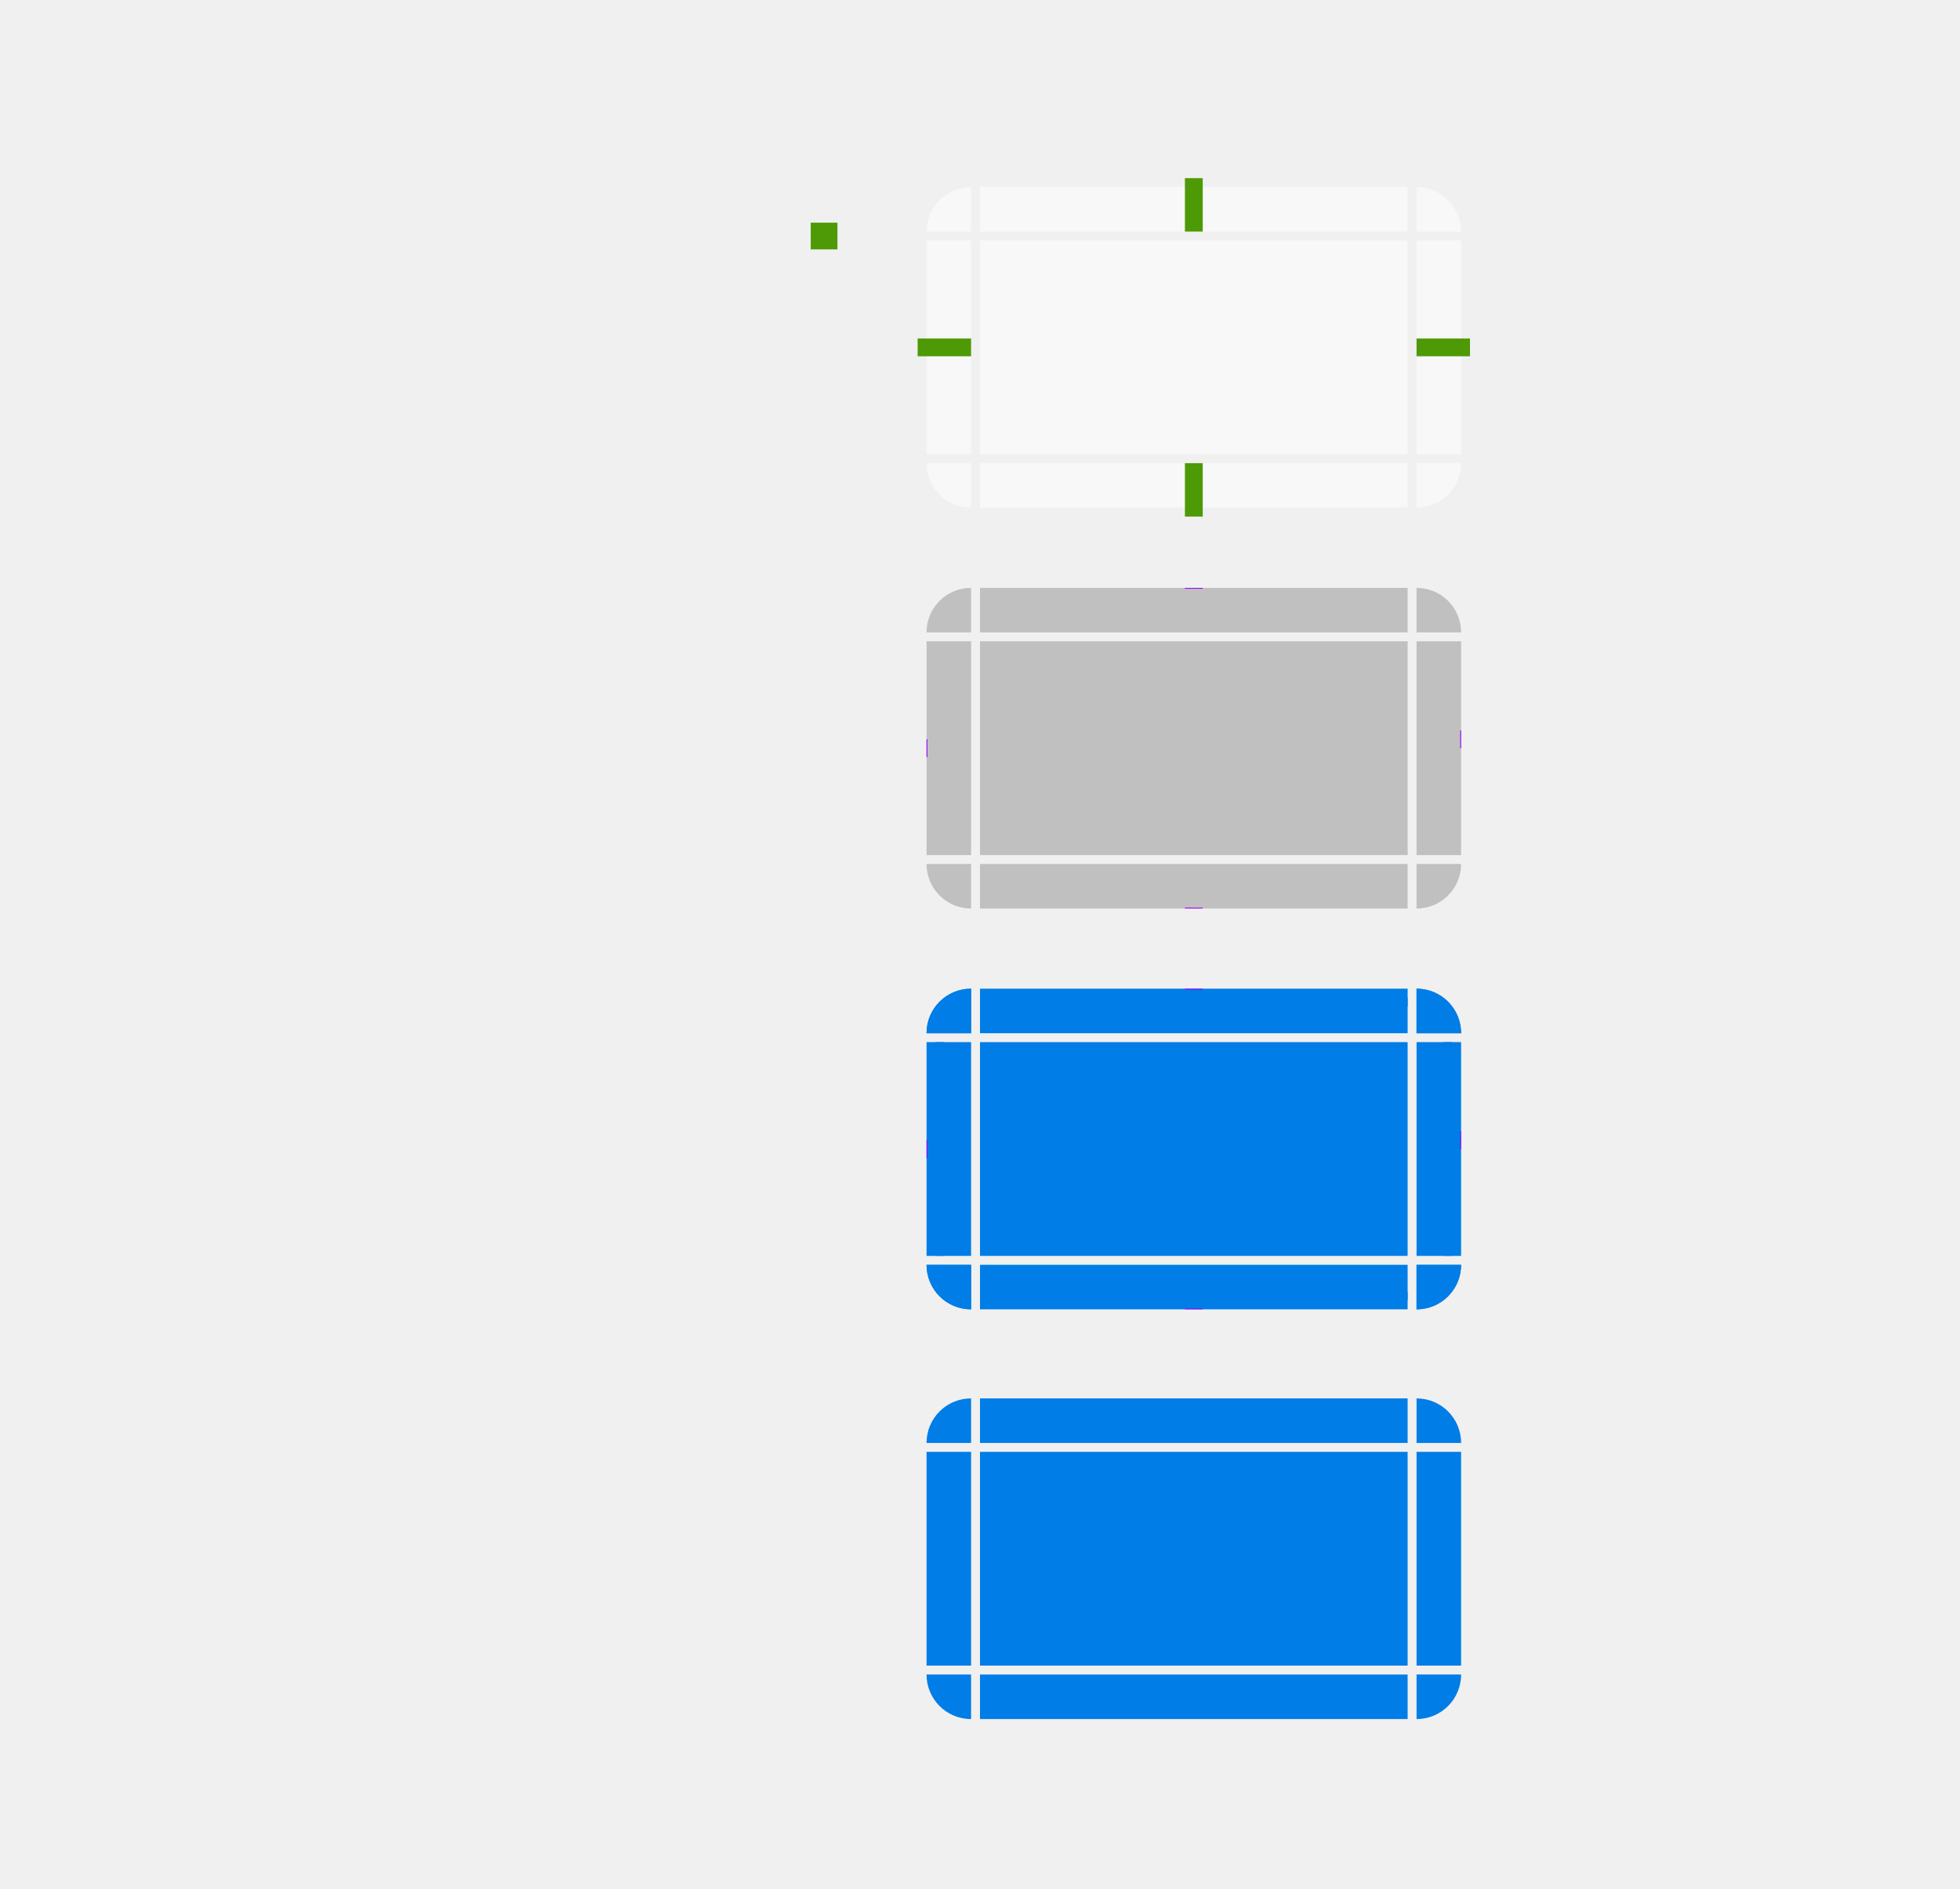
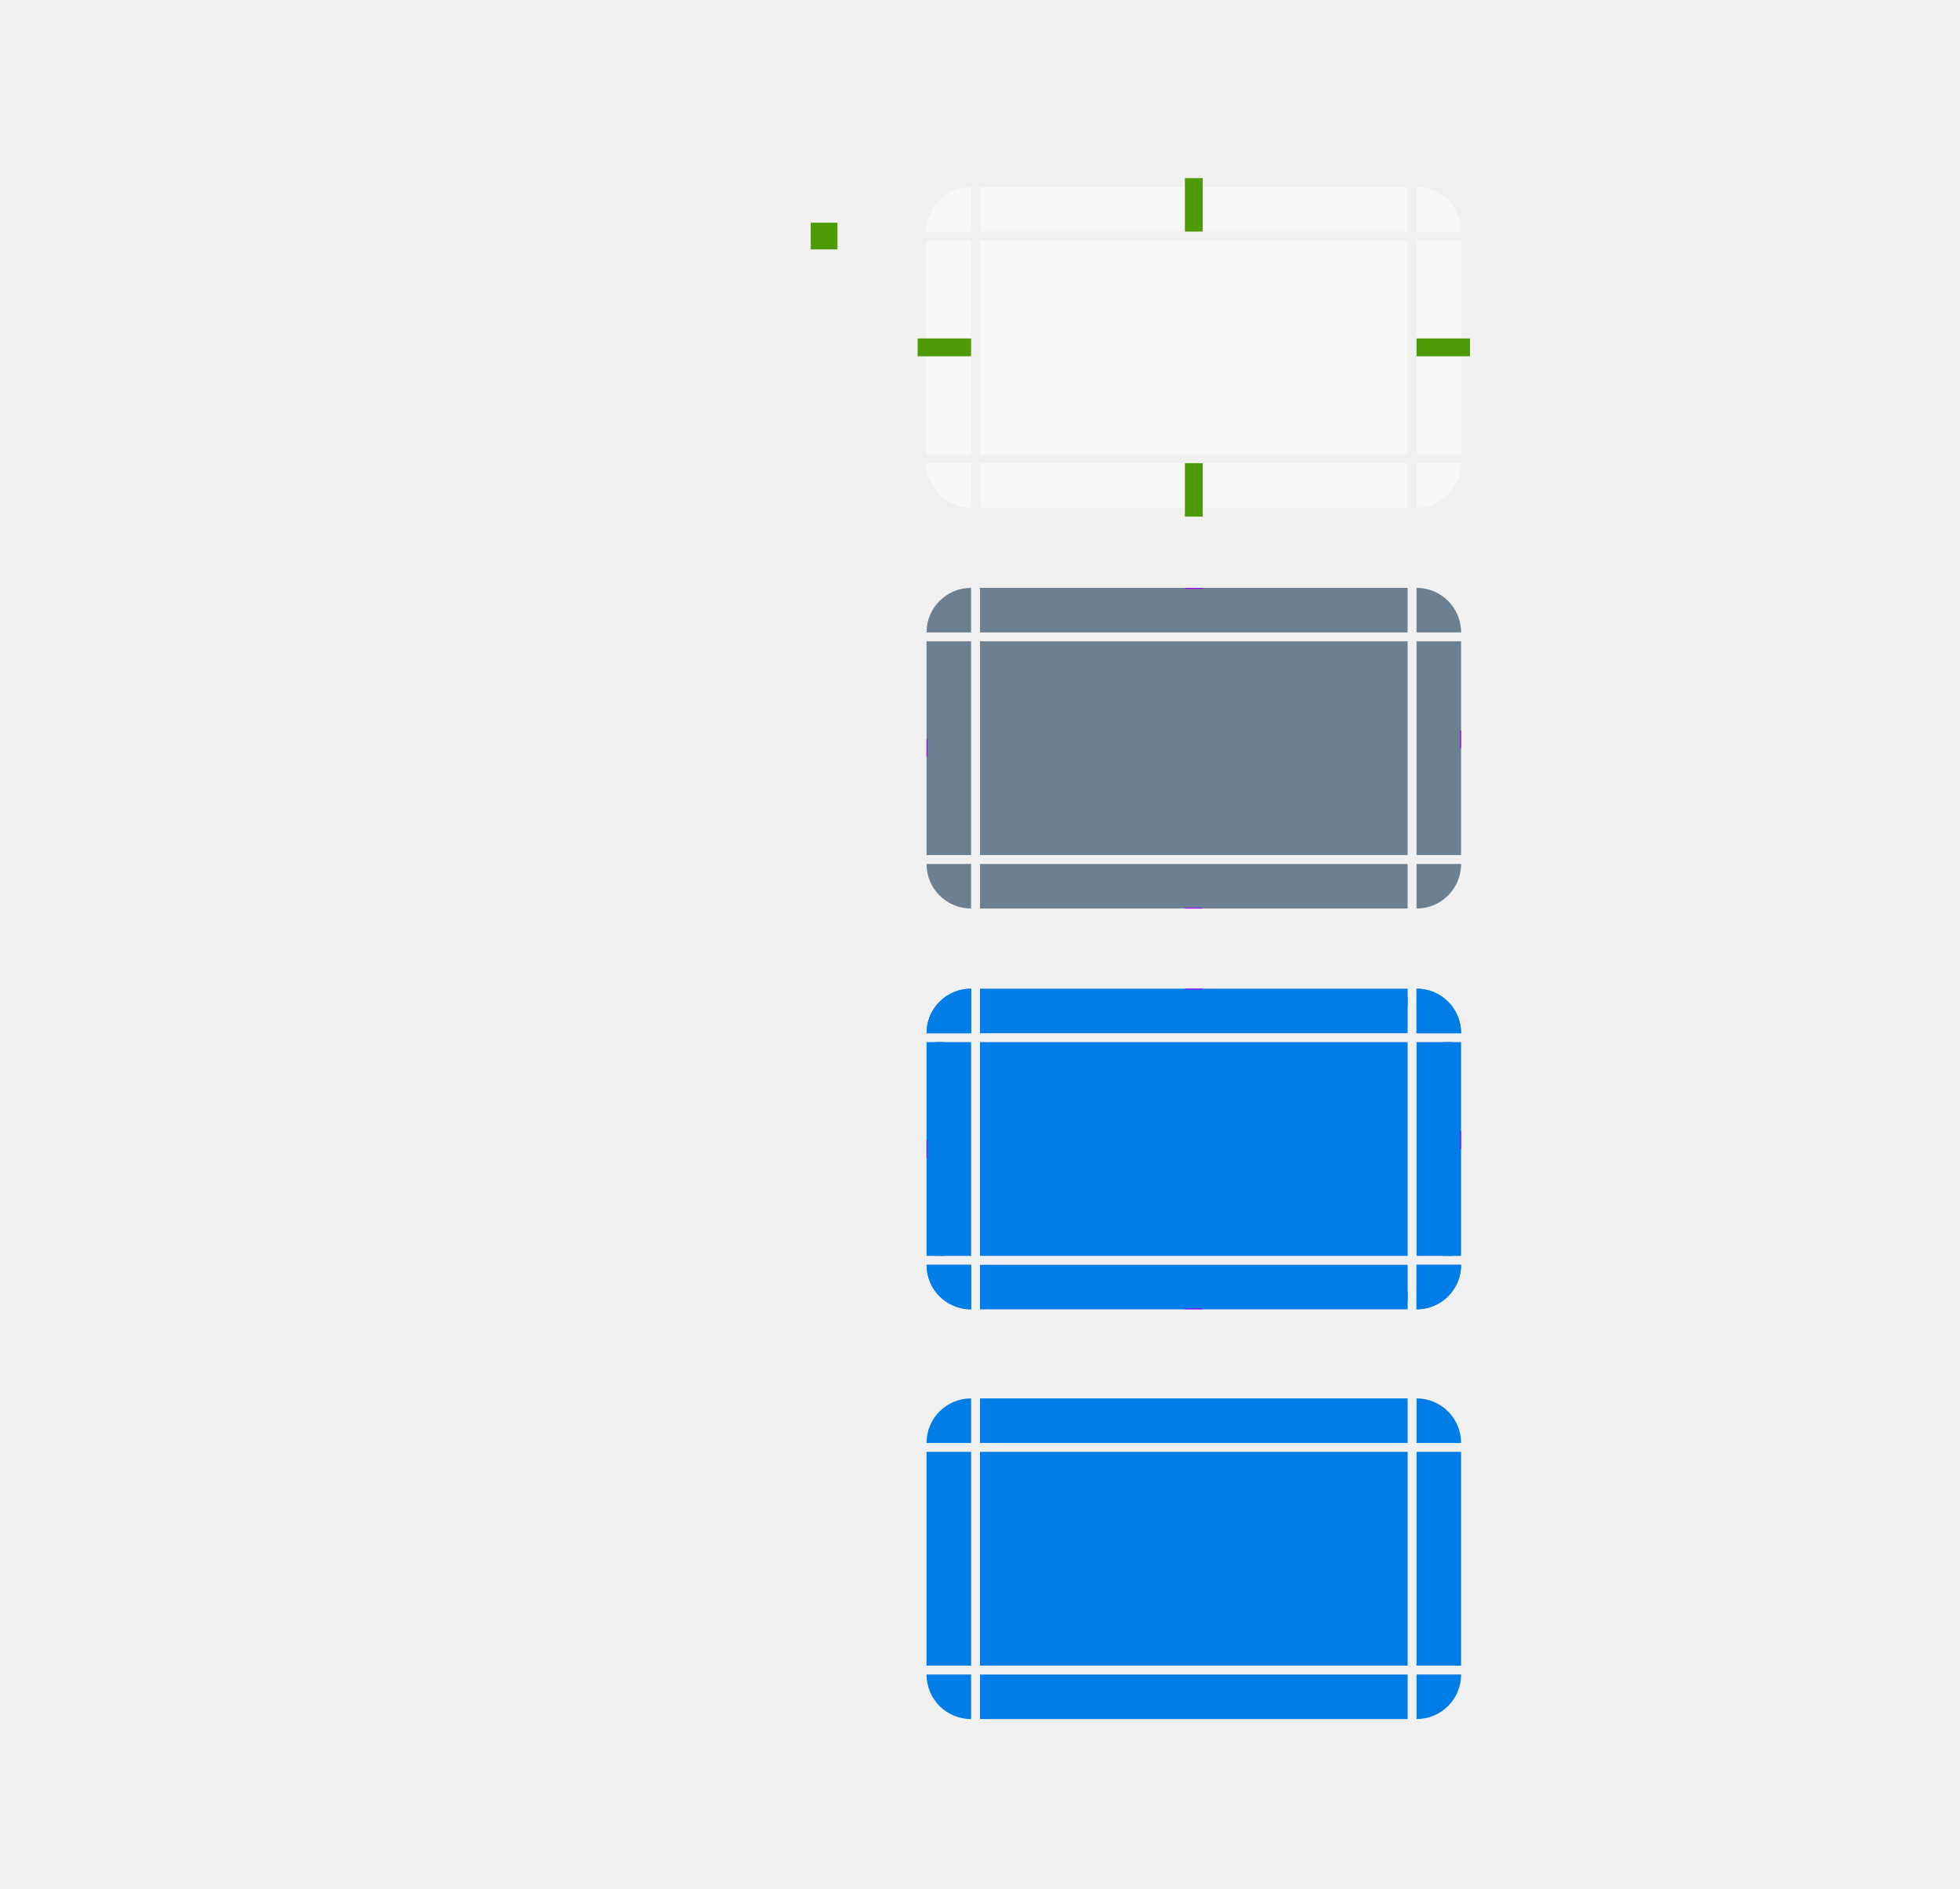
<svg xmlns="http://www.w3.org/2000/svg" xmlns:xlink="http://www.w3.org/1999/xlink" width="220" height="212" version="1.0" id="svg414">
  <defs id="defs18">
    <linearGradient id="b">
      <stop stop-color="#fafafa" offset="0" id="stop2" />
      <stop stop-color="#fafafa" offset="1" id="stop4" />
      <stop stop-color="#afb4b9" stop-opacity=".314" offset="1" id="stop6" />
    </linearGradient>
    <linearGradient id="e">
      <stop stop-color="#0c6395" offset="0" id="stop9" />
      <stop stop-color="#3daeef" offset="1" id="stop11" />
    </linearGradient>
    <style id="current-color-scheme" type="text/css">.ColorScheme-Text {
        color:#31363b;
        stop-color:#31363b;
      }
      .ColorScheme-Background {
        color:#eff0f1;
        stop-color:#eff0f1;
      }
      .ColorScheme-Highlight {
        color:#3daee9;
        stop-color:#3daee9;
      }
      .ColorScheme-ViewText {
        color:#31363b;
        stop-color:#31363b;
      }
      .ColorScheme-ViewBackground {
        color:#fcfcfc;
        stop-color:#fcfcfc;
      }
      .ColorScheme-ViewHover {
        color:#93cee9;
        stop-color:#93cee9;
      }
      .ColorScheme-ViewFocus{
        color:#3daee9;
        stop-color:#3daee9;
      }
      .ColorScheme-ButtonText {
        color:#31363b;
        stop-color:#31363b;
      }
      .ColorScheme-ButtonBackground {
        color:#eff0f1;
        stop-color:#eff0f1;
      }
      .ColorScheme-ButtonHover {
        color:#93cee9;
        stop-color:#93cee9;
      }
      .ColorScheme-ButtonFocus{
        color:#3daee9;
        stop-color:#3daee9;
      }</style>
    <linearGradient id="a" x1="216" x2="216" y1="107" y2="110" gradientUnits="userSpaceOnUse" xlink:href="#e" />
    <linearGradient id="d" x1="160" x2="160" y1="-159" y2="-138" gradientTransform="translate(-879.81 948.58)" gradientUnits="userSpaceOnUse" xlink:href="#b" />
    <linearGradient id="c" x1="160" x2="160" y1="-159" y2="-138" gradientTransform="translate(-823.81 948.58)" gradientUnits="userSpaceOnUse" xlink:href="#b" />
  </defs>
  <rect style="fill:#4e9a06" ry="0" height="3" width="3" y="25" x="91" id="normal-hint-compose-over-border" />
-   <path style="color:#3daee6;opacity:0.2;fill:#000000;stroke-width:0.707;fill-opacity:1" d="M 110,72 V 96 h 48 V 72 Z" class="ColorScheme-Highlight" id="hover-center" />
+   <path style="color:#3daee6;opacity:1;fill:#6d8092;stroke-width:0.707;fill-opacity:1" d="M 110,72 V 96 h 48 V 72 Z" class="ColorScheme-Highlight" id="hover-center" />
  <g transform="translate(-81.14,-758.86)" id="hover-topleft" style="opacity:1">
-     <path style="color:#3daee6;opacity:0.2;fill:#000000;stroke-width:1.25;fill-opacity:1" d="m 190.14,824.86 c -2.77,0 -5,2.23 -5,5 h 5 z" id="path5201" />
+     <path style="color:#3daee6;opacity:1;fill:#6d8092;stroke-width:1.25;fill-opacity:1" d="m 190.14,824.86 c -2.77,0 -5,2.23 -5,5 h 5 z" id="path5201" />
    <path style="color:#3daee6;opacity:1;fill:none;stroke-width:1.5" d="M 109 65 C 105.676 65 103 67.676 103 71 L 105 71 C 105 68.784 106.784 67 109 67 L 109 65 z " transform="translate(81.14,758.86)" id="path2151" />
    <path style="color:#3daee6;opacity:0;fill:#8ab4f8;stroke-width:1.25;fill-opacity:1" d="M 109 66 C 106.23 66 104 68.23 104 71 L 106 71 C 106 69.338 107.338 68 109 68 L 109 66 z " transform="translate(81.14,758.86)" id="path10-91" />
  </g>
  <g transform="matrix(0.3664122,0,0,1,40.33041,-758.86)" id="hover-top" style="opacity:1">
-     <path style="color:#3daee6;opacity:0.2;fill:#000000;fill-opacity:1;stroke-width:1.118" id="path13-26" d="M 190.14,824.86 V 829.86 h 131 v -5 z" class="ColorScheme-Highlight" />
+     <path style="color:#3daee6;opacity:1;fill:#6d8092;fill-opacity:1;stroke-width:1.118" id="path13-26" d="M 190.14,824.86 V 829.86 h 131 v -5 z" class="ColorScheme-Highlight" />
    <path class="ColorScheme-Highlight" d="M 190.14,823.86 V 825.86 h 131 v -2 z" id="path2149" style="color:#3daee6;opacity:1;fill:none;stroke-width:0.707" />
    <path style="color:#3daee6;opacity:0;fill:#8ab4f8;stroke-width:0.707;fill-opacity:1" id="path4403" d="m 190.14,824.86 v 2 h 131 v -2 z" class="ColorScheme-Highlight" />
  </g>
  <use x="0" y="0" xlink:href="#hover-topleft" id="hover-topright" transform="matrix(-1,0,0,1,268,0)" width="100%" height="100%" />
  <use x="0" y="0" xlink:href="#hover-top" id="hover-left" transform="matrix(0,-0.5000001,1,0,37.99997,151)" width="100%" height="100%" />
  <use x="0" y="0" xlink:href="#hover-top" id="hover-right" transform="matrix(0,0.5,-1,0,230,16.99998)" width="100%" height="100%" />
  <use x="0" y="0" xlink:href="#hover-top" id="hover-bottom" transform="matrix(1,0,0,-1,-2.6708e-5,168)" width="100%" height="100%" />
  <use x="0" y="0" xlink:href="#hover-topleft" id="hover-bottomleft" transform="matrix(1,0,0,-1,-4.7e-7,168)" width="100%" height="100%" />
  <use x="0" y="0" xlink:href="#hover-topleft" id="hover-bottomright" transform="rotate(-180,134,84)" width="100%" height="100%" />
  <rect style="fill:#9a06ff;stroke-width:0.316" height="0.1" width="2" y="66" x="133" id="hover-hint-top-margin" />
  <rect style="fill:#9a06ff;stroke-width:0.224" height="0.1" width="2" y="163.9" x="-84" transform="rotate(-90)" id="hover-hint-right-margin" />
  <rect style="fill:#9a06ff;stroke-width:0.224" height="0.1" width="2" y="104" x="-85" transform="rotate(-90)" id="hover-hint-left-margin" />
  <rect style="fill:#9a06ff;stroke-width:0.183" id="hover-hint-bottom-margin" x="133" y="101.9" width="2" height="0.1" />
  <path style="color:#3daee6;opacity:0.5;fill:#ffffff;stroke-width:0.707;fill-opacity:1" d="m 110,27 v 24 h 48 V 27 Z" class="ColorScheme-Highlight" id="normal-center" />
  <g transform="translate(-81.14,-803.86)" id="normal-topleft" style="opacity:1">
    <path style="color:#3daee6;opacity:1;fill:none;stroke-width:1.5" d="m 109,65 c -3.324,0 -6,2.676 -6,6 h 2 c 0,-2.216 1.784,-4 4,-4 z" transform="translate(81.14,758.86)" id="path2151-9-5" />
    <path style="color:#3daee6;opacity:0.5;fill:#ffffff;stroke-width:1.25;fill-opacity:1" d="m 190.14,824.86 c -2.77,0 -5,2.23 -5,5 h 5 z" id="path10-91-9-7" />
  </g>
  <g transform="matrix(0.3664122,0,0,1,40.33039,-803.86)" id="normal-top" style="opacity:1">
    <path style="color:#3daee6;opacity:0.5;fill:#ffffff;stroke-width:1.118;fill-opacity:1" id="path13-26-1-3" d="M 190.14,824.86 V 829.86 h 131 v -5 z" class="ColorScheme-Highlight" />
    <path class="ColorScheme-Highlight" d="M 190.14,823.86 V 825.86 h 131 v -2 z" id="path2149-9-6" style="color:#3daee6;opacity:1;fill:none;stroke-width:0.707" />
  </g>
  <g style="opacity:1" id="normal-topright" transform="matrix(-1,0,0,1,349.14,-803.86)">
    <path id="path2794-2" transform="translate(81.14,758.86)" d="m 109,65 c -3.324,0 -6,2.676 -6,6 h 2 c 0,-2.216 1.784,-4 4,-4 z" style="color:#3daee6;opacity:1;fill:none;stroke-width:1.5" />
    <path id="path2796-5" d="m 190.14,824.86 c -2.77,0 -5,2.23 -5,5 H 190.14 Z" style="color:#3daee6;opacity:0.5;fill:#ffffff;stroke-width:1.25;fill-opacity:1" />
  </g>
  <g style="opacity:1" id="normal-left" transform="matrix(0,-0.1832061,1,0,-720.86,85.83475)">
    <path class="ColorScheme-Highlight" d="M 190.14,824.86 V 829.86 h 131 v -5 z" id="path2824-8" style="color:#3daee6;opacity:0.5;fill:#ffffff;stroke-width:1.118;fill-opacity:1" />
    <path style="color:#3daee6;opacity:1;fill:none;stroke-width:0.707" id="path2826-2" d="M 190.14,823.86 V 825.86 h 131 v -2 z" class="ColorScheme-Highlight" />
  </g>
  <g style="opacity:1" id="normal-right" transform="matrix(0,0.1832061,-1,0,988.86,-7.834834)">
    <path class="ColorScheme-Highlight" d="M 190.14,824.86 V 829.86 h 131 v -5 z" id="path2812-5" style="color:#3daee6;opacity:0.5;fill:#ffffff;stroke-width:1.118;fill-opacity:1" />
    <path style="color:#3daee6;opacity:1;fill:none;stroke-width:0.707" id="path2814-6" d="M 190.14,823.86 V 825.86 h 131 v -2 z" class="ColorScheme-Highlight" />
  </g>
  <g style="opacity:1" id="normal-bottom" transform="matrix(0.3664122,0,0,-1,40.33038,881.8599)">
    <path class="ColorScheme-Highlight" d="m 190.14,824.86 v 5 h 131 v -5 z" id="path2818-7" style="color:#3daee6;opacity:0.5;fill:#ffffff;stroke-width:1.118;fill-opacity:1" />
    <path style="color:#3daee6;opacity:1;fill:none;stroke-width:0.707" id="path2820-5" d="M 190.14,823.86 V 825.86 h 131 v -2 z" class="ColorScheme-Highlight" />
  </g>
  <g style="opacity:1" id="normal-bottomleft" transform="matrix(1,0,0,-1,-81.14002,881.8599)">
    <path id="path2806-9" transform="translate(81.14,758.86)" d="m 109,65 c -3.324,0 -6,2.676 -6,6 h 2 c 0,-2.216 1.784,-4 4,-4 z" style="color:#3daee6;opacity:1;fill:none;stroke-width:1.5" />
    <path id="path2808-3" d="m 190.14,824.86 c -2.77,0 -5,2.23 -5,5 H 190.14 Z" style="color:#3daee6;opacity:0.5;fill:#ffffff;stroke-width:1.25;fill-opacity:1" />
  </g>
  <g style="opacity:1" id="normal-bottomright" transform="rotate(180,174.57,440.93)">
    <path id="path2800-1" transform="translate(81.14,758.86)" d="m 109,65 c -3.324,0 -6,2.676 -6,6 h 2 c 0,-2.216 1.784,-4 4,-4 z" style="color:#3daee6;opacity:1;fill:none;stroke-width:1.5" />
    <path id="path2802-8" d="m 190.14,824.86 c -2.77,0 -5,2.23 -5,5 H 190.14 Z" style="color:#3daee6;opacity:0.5;fill:#ffffff;stroke-width:1.25;fill-opacity:1" />
  </g>
  <path style="color:#3daee6;opacity:1;fill:#007de6;stroke-width:0.707;fill-opacity:1" d="m 110,163 v 24 h 48 v -24 z" class="ColorScheme-Highlight" id="pressed-center" />
  <g transform="translate(-81.14,-667.86)" id="pressed-topleft" style="opacity:1">
    <path style="color:#3daee6;opacity:1;fill:none;stroke-width:1.5" d="m 109,65 c -3.324,0 -6,2.676 -6,6 h 2 c 0,-2.216 1.784,-4 4,-4 z" transform="translate(81.14,758.86)" id="path2151-9-5-9" />
    <path style="color:#3daee6;opacity:1;fill:#007de6;stroke-width:1.25;fill-opacity:1" d="m 190.14,824.86 c -2.77,0 -5,2.23 -5,5 h 5 z" id="path10-91-9-7-7" />
  </g>
  <g transform="matrix(0.3664122,0,0,1,40.33038,-667.86)" id="pressed-top" style="opacity:1">
    <path style="color:#3daee6;opacity:1;fill:#007de6;stroke-width:1.118;fill-opacity:1" id="path13-26-1-3-6" d="M 190.14,824.86 V 829.86 h 131 v -5 z" class="ColorScheme-Highlight" />
    <path class="ColorScheme-Highlight" d="M 190.14,823.86 V 825.86 h 131 v -2 z" id="path2149-9-6-2" style="color:#3daee6;opacity:1;fill:none;stroke-width:0.707" />
  </g>
  <g style="opacity:1" id="pressed-topright" transform="matrix(-1,0,0,1,349.14,-667.86)">
    <path id="path2794-2-7" transform="translate(81.14,758.86)" d="m 109,65 c -3.324,0 -6,2.676 -6,6 h 2 c 0,-2.216 1.784,-4 4,-4 z" style="color:#3daee6;opacity:1;fill:none;stroke-width:1.5" />
    <path id="path2796-5-7" d="m 190.14,824.86 c -2.77,0 -5,2.23 -5,5 h 5 z" style="color:#3daee6;opacity:1;fill:#007de6;stroke-width:1.25;fill-opacity:1" />
  </g>
  <g style="opacity:1" id="pressed-left" transform="matrix(0,-0.1832061,1,0,-720.86,221.8347)">
    <path class="ColorScheme-Highlight" d="M 190.14,824.86 V 829.86 h 131 v -5 z" id="path2824-8-5" style="color:#3daee6;opacity:1;fill:#007de6;stroke-width:1.118;fill-opacity:1" />
    <path style="color:#3daee6;opacity:1;fill:none;stroke-width:0.707" id="path2826-2-7" d="M 190.14,823.86 V 825.86 h 131 v -2 z" class="ColorScheme-Highlight" />
  </g>
  <g style="opacity:1" id="pressed-right" transform="matrix(0,0.1832061,-1,0,988.8599,128.1651)">
    <path class="ColorScheme-Highlight" d="M 190.14,824.86 V 829.86 h 131 v -5 z" id="path2812-5-0" style="color:#3daee6;opacity:1;fill:#007de6;stroke-width:1.118;fill-opacity:1" />
    <path style="color:#3daee6;opacity:1;fill:none;stroke-width:0.707" id="path2814-6-9" d="M 190.14,823.86 V 825.86 h 131 v -2 z" class="ColorScheme-Highlight" />
  </g>
  <g style="opacity:1" id="pressed-bottom" transform="matrix(0.3664122,0,0,-1,40.33038,1017.86)">
    <path class="ColorScheme-Highlight" d="M 190.14,824.86 V 829.86 h 131 v -5 z" id="path2818-7-0" style="color:#3daee6;opacity:1;fill:#007de6;stroke-width:1.118;fill-opacity:1" />
    <path style="color:#3daee6;opacity:1;fill:none;stroke-width:0.707" id="path2820-5-9" d="M 190.14,823.86 V 825.86 h 131 v -2 z" class="ColorScheme-Highlight" />
  </g>
  <g style="opacity:1" id="pressed-bottomleft" transform="matrix(1,0,0,-1,-81.14002,1017.86)">
    <path id="path2806-9-9" transform="translate(81.14,758.86)" d="m 109,65 c -3.324,0 -6,2.676 -6,6 h 2 c 0,-2.216 1.784,-4 4,-4 z" style="color:#3daee6;opacity:1;fill:none;stroke-width:1.5" />
    <path id="path2808-3-3" d="m 190.14,824.86 c -2.77,0 -5,2.23 -5,5 H 190.14 Z" style="color:#3daee6;opacity:1;fill:#007de6;stroke-width:1.25;fill-opacity:1" />
  </g>
  <g style="opacity:1" id="pressed-bottomright" transform="rotate(180,174.57,508.93)">
    <path id="path2800-1-0" transform="translate(81.14,758.86)" d="m 109,65 c -3.324,0 -6,2.676 -6,6 h 2 c 0,-2.216 1.784,-4 4,-4 z" style="color:#3daee6;opacity:1;fill:none;stroke-width:1.5" />
    <path id="path2802-8-6" d="m 190.14,824.86 c -2.77,0 -5,2.23 -5,5 H 190.14 Z" style="color:#3daee6;opacity:1;fill:#007de6;stroke-width:1.25;fill-opacity:1" />
  </g>
  <path style="color:#3daee6;opacity:1;fill:#007de6;stroke-width:0.707;fill-opacity:1" d="m 110,117 v 24 h 48 V 117 Z" class="ColorScheme-Highlight" id="focus-center" />
  <g transform="translate(-81.14,-713.86)" id="focus-topleft" style="opacity:1">
    <path style="color:#3daee6;opacity:1;fill:#007de6;stroke-width:1.25;fill-opacity:1" d="m 190.14,824.86 c -2.77,0 -5,2.23 -5,5 h 5 z" id="path5203" />
    <path style="color:#3daee6;opacity:1;fill:none;stroke-width:1.5" d="m 109,65 c -3.324,0 -6,2.676 -6,6 h 2 c 0,-2.216 1.784,-4 4,-4 z" transform="translate(81.14,758.86)" id="path2151-0" />
    <path style="color:#3daee6;opacity:1;fill:#007de6;stroke-width:1.25;fill-opacity:1" d="m 109,66 c -2.77,0 -5,2.23 -5,5 h 2 c 0,-1.662 1.338,-3 3,-3 z" transform="translate(81.14,758.86)" id="path10-91-3" />
    <path id="path4405-2" d="m 190.14,826.86 c -1.662,0 -3,1.338 -3,3 h 3 z" style="color:#3daee6;opacity:1;fill:#007de6;stroke-width:0.75;fill-opacity:1" />
  </g>
  <g transform="matrix(0.3664122,0,0,1,40.33041,-713.86)" id="focus-top" style="opacity:1">
    <path style="color:#3daee6;opacity:1;fill:#007de6;fill-opacity:1" id="path13-26-3" d="m 190.14,825.86 v 4 h 131 v -4 z" class="ColorScheme-Highlight" />
    <path class="ColorScheme-Highlight" d="M 190.14,823.86 V 825.86 h 131 v -2 z" id="path2149-1" style="color:#3daee6;opacity:1;fill:none;stroke-width:0.707" />
    <path style="color:#3daee6;opacity:1;fill:#007de6;stroke-width:0.707;fill-opacity:1" id="path4403-3" d="m 190.14,824.86 v 2 h 131 v -2 z" class="ColorScheme-Highlight" />
  </g>
  <g style="opacity:1" id="focus-topright" transform="matrix(-1,0,0,1,349.14,-713.86)">
    <path id="path5205" d="m 190.14,824.86 c -2.77,0 -5,2.23 -5,5 H 190.14 Z" style="color:#3daee6;opacity:1;fill:#007de6;stroke-width:1.25;fill-opacity:1" />
    <path id="path5070" transform="translate(81.14,758.86)" d="m 109,65 c -3.324,0 -6,2.676 -6,6 h 2 c 0,-2.216 1.784,-4 4,-4 z" style="color:#3daee6;opacity:1;fill:none;stroke-width:1.5" />
    <path id="path5072" transform="translate(81.14,758.86)" d="m 109,66 c -2.77,0 -5,2.23 -5,5 h 2 c 0,-1.662 1.338,-3 3,-3 z" style="color:#3daee6;opacity:1;fill:#007de6;stroke-width:1.25;fill-opacity:1" />
    <path style="color:#3daee6;opacity:1;fill:#007de6;stroke-width:0.75;fill-opacity:1" d="m 190.14,826.86 c -1.662,0 -3,1.338 -3,3 h 3 z" id="path5074" />
  </g>
  <g style="opacity:1" id="focus-left" transform="matrix(0,-0.1832061,1,0,-720.86,175.8348)">
    <path class="ColorScheme-Highlight" d="m 190.14,825.86 v 4 h 131 v -4 z" id="path5062" style="color:#3daee6;opacity:1;fill:#007de6;fill-opacity:1" />
    <path style="color:#3daee6;opacity:1;fill:none;stroke-width:0.707" id="path5064" d="M 190.14,823.86 V 825.86 h 131 v -2 z" class="ColorScheme-Highlight" />
    <path class="ColorScheme-Highlight" d="m 190.14,824.86 v 2 h 131 v -2 z" id="path5066" style="color:#3daee6;opacity:1;fill:#007de6;stroke-width:0.707;fill-opacity:1" />
  </g>
  <g style="opacity:1" id="focus-right" transform="matrix(0,0.1832061,-1,0,988.8599,82.16516)">
    <path class="ColorScheme-Highlight" d="m 190.14,825.86 v 4 h 131 v -4 z" id="path5030" style="color:#3daee6;opacity:1;fill:#007de6;fill-opacity:1" />
    <path style="color:#3daee6;opacity:1;fill:none;stroke-width:0.707" id="path5032" d="M 190.14,823.86 V 825.86 h 131 v -2 z" class="ColorScheme-Highlight" />
    <path class="ColorScheme-Highlight" d="m 190.14,824.86 v 2 h 131 v -2 z" id="path5034" style="color:#3daee6;opacity:1;fill:#007de6;stroke-width:0.707;fill-opacity:1" />
  </g>
  <g style="opacity:1" id="focus-bottom" transform="matrix(0.3664122,0,0,-1,40.33038,971.8599)">
    <path class="ColorScheme-Highlight" d="m 190.14,825.86 v 4 h 131 v -4 z" id="path5046" style="color:#3daee6;opacity:1;fill:#007de6;fill-opacity:1" />
    <path style="color:#3daee6;opacity:1;fill:none;stroke-width:0.707" id="path5048" d="M 190.14,823.86 V 825.86 h 131 v -2 z" class="ColorScheme-Highlight" />
    <path class="ColorScheme-Highlight" d="m 190.14,824.86 v 2 h 131 v -2 z" id="path5050" style="color:#3daee6;opacity:1;fill:#007de6;stroke-width:0.707;fill-opacity:1" />
  </g>
  <g style="opacity:1" id="focus-bottomleft" transform="matrix(1,0,0,-1,-81.14,971.8599)">
    <path id="path5207" d="m 190.14,824.86 c -2.77,0 -5,2.23 -5,5 H 190.14 Z" style="color:#3daee6;opacity:1;fill:#007de6;stroke-width:1.25;fill-opacity:1" />
    <path id="path5054" transform="translate(81.14,758.86)" d="m 109,65 c -3.324,0 -6,2.676 -6,6 h 2 c 0,-2.216 1.784,-4 4,-4 z" style="color:#3daee6;opacity:1;fill:none;stroke-width:1.5" />
    <path id="path5056" transform="translate(81.14,758.86)" d="m 109,66 c -2.77,0 -5,2.23 -5,5 h 2 c 0,-1.662 1.338,-3 3,-3 z" style="color:#3daee6;opacity:1;fill:#007de6;stroke-width:1.25;fill-opacity:1" />
    <path style="color:#3daee6;opacity:1;fill:#007de6;stroke-width:0.75;fill-opacity:1" d="m 190.14,826.86 c -1.662,0 -3,1.338 -3,3 h 3 z" id="path5058" />
  </g>
  <g style="opacity:1" id="focus-bottomright" transform="rotate(180,174.57,485.93)">
    <path id="path5209" d="m 190.14,824.86 c -2.77,0 -5,2.23 -5,5 H 190.14 Z" style="color:#3daee6;opacity:1;fill:#007de6;stroke-width:1.25;fill-opacity:1" />
    <path id="path5038" transform="translate(81.14,758.86)" d="m 109,65 c -3.324,0 -6,2.676 -6,6 h 2 c 0,-2.216 1.784,-4 4,-4 z" style="color:#3daee6;opacity:1;fill:none;stroke-width:1.5" />
    <path id="path5040" transform="translate(81.14,758.86)" d="m 109,66 c -2.77,0 -5,2.23 -5,5 h 2 c 0,-1.662 1.338,-3 3,-3 z" style="color:#3daee6;opacity:1;fill:#007de6;stroke-width:1.25;fill-opacity:1" />
    <path style="color:#3daee6;opacity:1;fill:#007de6;stroke-width:0.75;fill-opacity:1" d="m 190.14,826.86 c -1.662,0 -3,1.338 -3,3 h 3 z" id="path5042" />
  </g>
  <rect style="fill:#9a06ff;stroke-width:0.316" height="0.1" width="2" y="111" x="133" id="focus-hint-top-margin" />
  <rect style="fill:#9a06ff;stroke-width:0.224" height="0.1" width="2" y="163.9" x="-129" transform="rotate(-90)" id="focus-hint-right-margin" />
  <rect style="fill:#9a06ff;stroke-width:0.224" height="0.1" width="2" y="104" x="-130" transform="rotate(-90)" id="focus-hint-left-margin" />
  <rect style="fill:#9a06ff;stroke-width:0.183" id="focus-hint-bottom-margin" x="133" y="146.9" width="2" height="0.1" />
  <g id="toolbutton-hover-right" transform="matrix(-1.2,0,0,1,337.2,66.99999)" style="stroke-width:1.118">
    <path style="opacity:0.2;fill:#000000;stroke-width:1;fill-opacity:1" d="m 362,-53 v 32 h 2 2 v -32 h -2 z" transform="matrix(-1.250001,0,0,1,503.5002,72.99998)" id="path120-68" />
  </g>
  <g id="toolbutton-hover-bottomright" transform="matrix(1.200008,0,0,1.200008,229.1997,-1135.64)" style="stroke-width:1.25">
    <g transform="matrix(-1,0,0,1,44,993.36)" id="g129-4" style="stroke-width:1.25">
      <path style="opacity:0.2;fill:#000000;stroke-width:1;fill-opacity:1" d="m 362,-20 v 2 2 c 2.216,0 4,-1.784 4,-4 h -2 z" transform="matrix(-1.25,0,0,1.25,457.5,77.99999)" id="path1145-3" />
    </g>
  </g>
  <g id="toolbutton-hover-left" transform="matrix(1.200001,0,0,1,180.7999,66.99999)" style="stroke-width:1.118">
    <path style="opacity:0.2;fill:#000000;stroke-width:1;fill-opacity:1" d="m 324,-53 v 32 h 2 2 v -32 h -2 z" transform="matrix(1.25,0,0,1,-359,72.99998)" id="path132-9" />
  </g>
  <rect transform="rotate(-90)" style="fill:#4e9a06;fill-opacity:1;fill-rule:nonzero;stroke:none;stroke-width:1" id="toolbutton-hover-hint-left-margin" width="2" height="4" x="-105" y="236" />
  <g style="fill:#565656;stroke-width:1.324" id="toolbutton-hover-bottom" transform="matrix(1,0,0,0.8561857,238,-775.8785)">
    <g style="stroke-width:1.324" transform="translate(-48,994.36)" id="g141-0">
      <path style="opacity:0.2;fill:#000000;stroke-width:1;fill-opacity:1" d="m 329,-20 v 2 2 h 32 v -2 -2 z" transform="matrix(1,0,0,1.751968,-276,87.03933)" id="path137-6" />
    </g>
  </g>
  <g id="toolbutton-hover-bottomleft" transform="matrix(1.200008,0,0,1.200008,238.4,-1135.64)" style="stroke-width:1.25">
    <g transform="translate(-2,993.36)" id="g148-9" style="stroke-width:1.25">
      <path style="opacity:0.2;fill:#000000;stroke-width:1;fill-opacity:1" d="m 324,-20 c 0,2.216 1.784,4 4,4 v -2 -2 h -2 z" transform="matrix(1.25,0,0,1.25,-405,77.99999)" id="path1147-26" />
    </g>
  </g>
  <g id="toolbutton-hover-top" transform="matrix(1,0,0,1.199992,238,-1126.424)" style="stroke-width:1.118">
    <g transform="translate(-48,988.36)" id="g157-4" style="stroke-width:1.118">
      <path style="opacity:0.2;fill:#000000;stroke-width:1;fill-opacity:1" d="m 329,-58 v 2 2 h 32 v -2 -2 z" transform="matrix(1,0,0,1.25,-276,89.49997)" id="path151-95" />
    </g>
  </g>
  <g id="toolbutton-hover-topleft" transform="matrix(2.000007,0,0,2.000007,236,-1934.727)" style="stroke-width:0.75">
    <g transform="translate(-2,993.36)" id="g166-8" style="stroke-width:0.75">
      <path style="opacity:0.2;fill:#000000;stroke-width:1;fill-opacity:1" d="m 328,-58 c -2.216,0 -4,1.784 -4,4 h 2 2 v -2 z" transform="matrix(0.7499978,0,0,0.7499978,-240.9993,57.4999)" id="path1149-71" />
    </g>
  </g>
  <g id="toolbutton-hover-topright" transform="matrix(1.199992,0,0,1.199992,229.2003,-1126.424)" style="stroke-width:1.25">
    <g transform="matrix(-1,0,0,1,44,993.36)" id="g175-2" style="stroke-width:1.25">
      <path style="opacity:0.2;fill:#000000;stroke-width:1;fill-opacity:1" d="m 362,-58 v 2 2 h 2 2 c 0,-2.216 -1.784,-4 -4,-4 z" transform="matrix(-1.250001,0,0,1.250001,457.5002,84.5)" id="path1151-7" />
    </g>
  </g>
  <path style="opacity:0.2;fill:#000000;stroke-width:1;fill-opacity:1" id="toolbutton-hover-center" d="M 275,119 V 87 h -32 v 32 z" />
  <rect y="80" x="258" height="4" width="2" id="toolbutton-hover-hint-top-margin" style="fill:#4e9a06;fill-opacity:1;fill-rule:nonzero;stroke:none;stroke-width:1" />
  <rect y="278" x="-104" height="4" width="2" id="toolbutton-hover-hint-right-margin" style="fill:#4e9a06;fill-opacity:1;fill-rule:nonzero;stroke:none;stroke-width:1" transform="rotate(-90)" />
  <rect style="fill:#4e9a06;fill-opacity:1;fill-rule:nonzero;stroke:none;stroke-width:1" id="toolbutton-hover-hint-bottom-margin" width="2" height="4" x="258" y="122" />
  <g id="toolbutton-pressed-right" transform="matrix(-1.200001,0,0,1,392.2,66.99988)" style="stroke-width:1.118">
    <path style="opacity:0.2;fill:#000000;fill-opacity:1;stroke-width:1" d="m 417,-53 v 32 h 2 2 v -32 h -2 z" transform="matrix(-1.250001,0,0,1,572.2503,73.00009)" id="path120-68-2" />
  </g>
  <g id="toolbutton-pressed-bottomright" transform="matrix(1.199998,0,0,1.199998,284.2001,-1135.63)" style="stroke-width:1.25">
    <g transform="matrix(-1,0,0,1,44,993.36)" id="g129-4-1" style="stroke-width:1.25">
      <path style="opacity:0.2;fill:#000000;fill-opacity:1;stroke-width:1" d="m 417,-20 v 2 2 c 2.216,0 4,-1.784 4,-4 h -2 z" transform="matrix(-1.25,0,0,1.25,526.25,78.00011)" id="path1145-3-0" />
    </g>
  </g>
  <g id="toolbutton-pressed-left" transform="matrix(1.200002,0,0,1,235.7999,66.99988)" style="stroke-width:1.118">
    <path style="opacity:0.2;fill:#000000;fill-opacity:1;stroke-width:1" d="m 379,-53 v 32 h 2 2 v -32 h -2 z" transform="matrix(1.25,0,0,1,-427.75,73.00009)" id="path132-9-1" />
  </g>
  <rect transform="rotate(-90)" style="fill:#4e9a06;fill-opacity:1;fill-rule:nonzero;stroke:none;stroke-width:1" id="toolbutton-pressed-hint-left-margin" width="2" height="4" x="-104" y="291" />
  <g style="fill:#565656;stroke-width:1.324" id="toolbutton-pressed-bottom" transform="matrix(1,0,0,0.8561857,293,-775.8786)">
    <g style="stroke-width:1.324" transform="translate(-48,994.36)" id="g141-0-9">
      <path style="opacity:0.2;fill:#000000;fill-opacity:1;stroke-width:1" d="m 384,-20 v 2 2 h 32 v -2 -2 z" transform="matrix(1,0,0,1.751968,-331,87.03947)" id="path137-6-4" />
    </g>
  </g>
  <g id="toolbutton-pressed-bottomleft" transform="matrix(1.200002,0,0,1.200002,293.4,-1135.634)" style="stroke-width:1.25">
    <g transform="translate(-2,993.36)" id="g148-9-0" style="stroke-width:1.25">
      <path style="opacity:0.2;fill:#000000;fill-opacity:1;stroke-width:1" d="m 379,-20 c 0,2.216 1.784,4 4,4 v -2 -2 h -2 z" transform="matrix(1.25,0,0,1.25,-473.75,78.00011)" id="path1147-26-9" />
    </g>
  </g>
  <g id="toolbutton-pressed-top" transform="matrix(1,0,0,1.199992,293,-1126.424)" style="stroke-width:1.118">
    <g transform="translate(-48,988.36)" id="g157-4-7" style="stroke-width:1.118">
      <path style="opacity:0.2;fill:#000000;fill-opacity:1;stroke-width:1" d="m 384,-58 v 2 2 h 32 v -2 -2 z" transform="matrix(1,0,0,1.25,-331,89.50009)" id="path151-95-7" />
    </g>
  </g>
  <g id="toolbutton-pressed-topleft" transform="matrix(2.000005,0,0,2.000005,291,-1934.725)" style="stroke-width:0.75">
    <g transform="translate(-2,993.36)" id="g166-8-1" style="stroke-width:0.75">
      <path style="opacity:0.2;fill:#000000;fill-opacity:1;stroke-width:1" d="m 383,-58 c -2.216,0 -4,1.784 -4,4 h 2 2 v -2 z" transform="matrix(0.7499978,0,0,0.7499978,-282.2491,57.4999)" id="path1149-71-5" />
    </g>
  </g>
  <g id="toolbutton-pressed-topright" transform="matrix(1.199992,0,0,1.199992,284.2003,-1126.424)" style="stroke-width:1.25">
    <g transform="matrix(-1,0,0,1,44,993.36)" id="g175-2-7" style="stroke-width:1.25">
      <path style="opacity:0.2;fill:#000000;fill-opacity:1;stroke-width:1" d="m 417,-58 v 2 2 h 2 2 c 0,-2.216 -1.784,-4 -4,-4 z" transform="matrix(-1.250001,0,0,1.250001,526.2503,84.50013)" id="path1151-7-7" />
    </g>
  </g>
  <path style="opacity:0.2;fill:#000000;fill-opacity:1;stroke-width:1" id="toolbutton-pressed-center" d="M 330,119 V 87 h -32 v 32 z" />
  <rect y="80" x="313" height="4" width="2" id="toolbutton-pressed-hint-top-margin" style="fill:#4e9a06;fill-opacity:1;fill-rule:nonzero;stroke:none;stroke-width:1" />
  <rect y="333" x="-103" height="4" width="2" id="toolbutton-pressed-hint-right-margin" style="fill:#4e9a06;fill-opacity:1;fill-rule:nonzero;stroke:none;stroke-width:1" transform="rotate(-90)" />
  <rect style="fill:#4e9a06;fill-opacity:1;fill-rule:nonzero;stroke:none;stroke-width:1" id="toolbutton-pressed-hint-bottom-margin" width="2" height="4" x="313" y="122" />
  <rect style="fill:#4e9a06;fill-opacity:1;fill-rule:nonzero;stroke:none;stroke-width:1" id="normal-hint-bottom-margin" width="2" height="6" x="133" y="52" />
  <rect y="20" x="133" height="6" width="2" id="normal-hint-top-margin" style="fill:#4e9a06;fill-opacity:1;fill-rule:nonzero;stroke:none;stroke-width:1" />
  <rect transform="rotate(-90)" style="fill:#4e9a06;fill-opacity:1;fill-rule:nonzero;stroke:none;stroke-width:1" id="normal-hint-left-margin" width="2" height="6" x="-40" y="103" />
  <rect y="159" x="-40" height="6" width="2" id="normal-hint-right-margin" style="fill:#4e9a06;fill-opacity:1;fill-rule:nonzero;stroke:none;stroke-width:1" transform="rotate(-90)" />
</svg>
